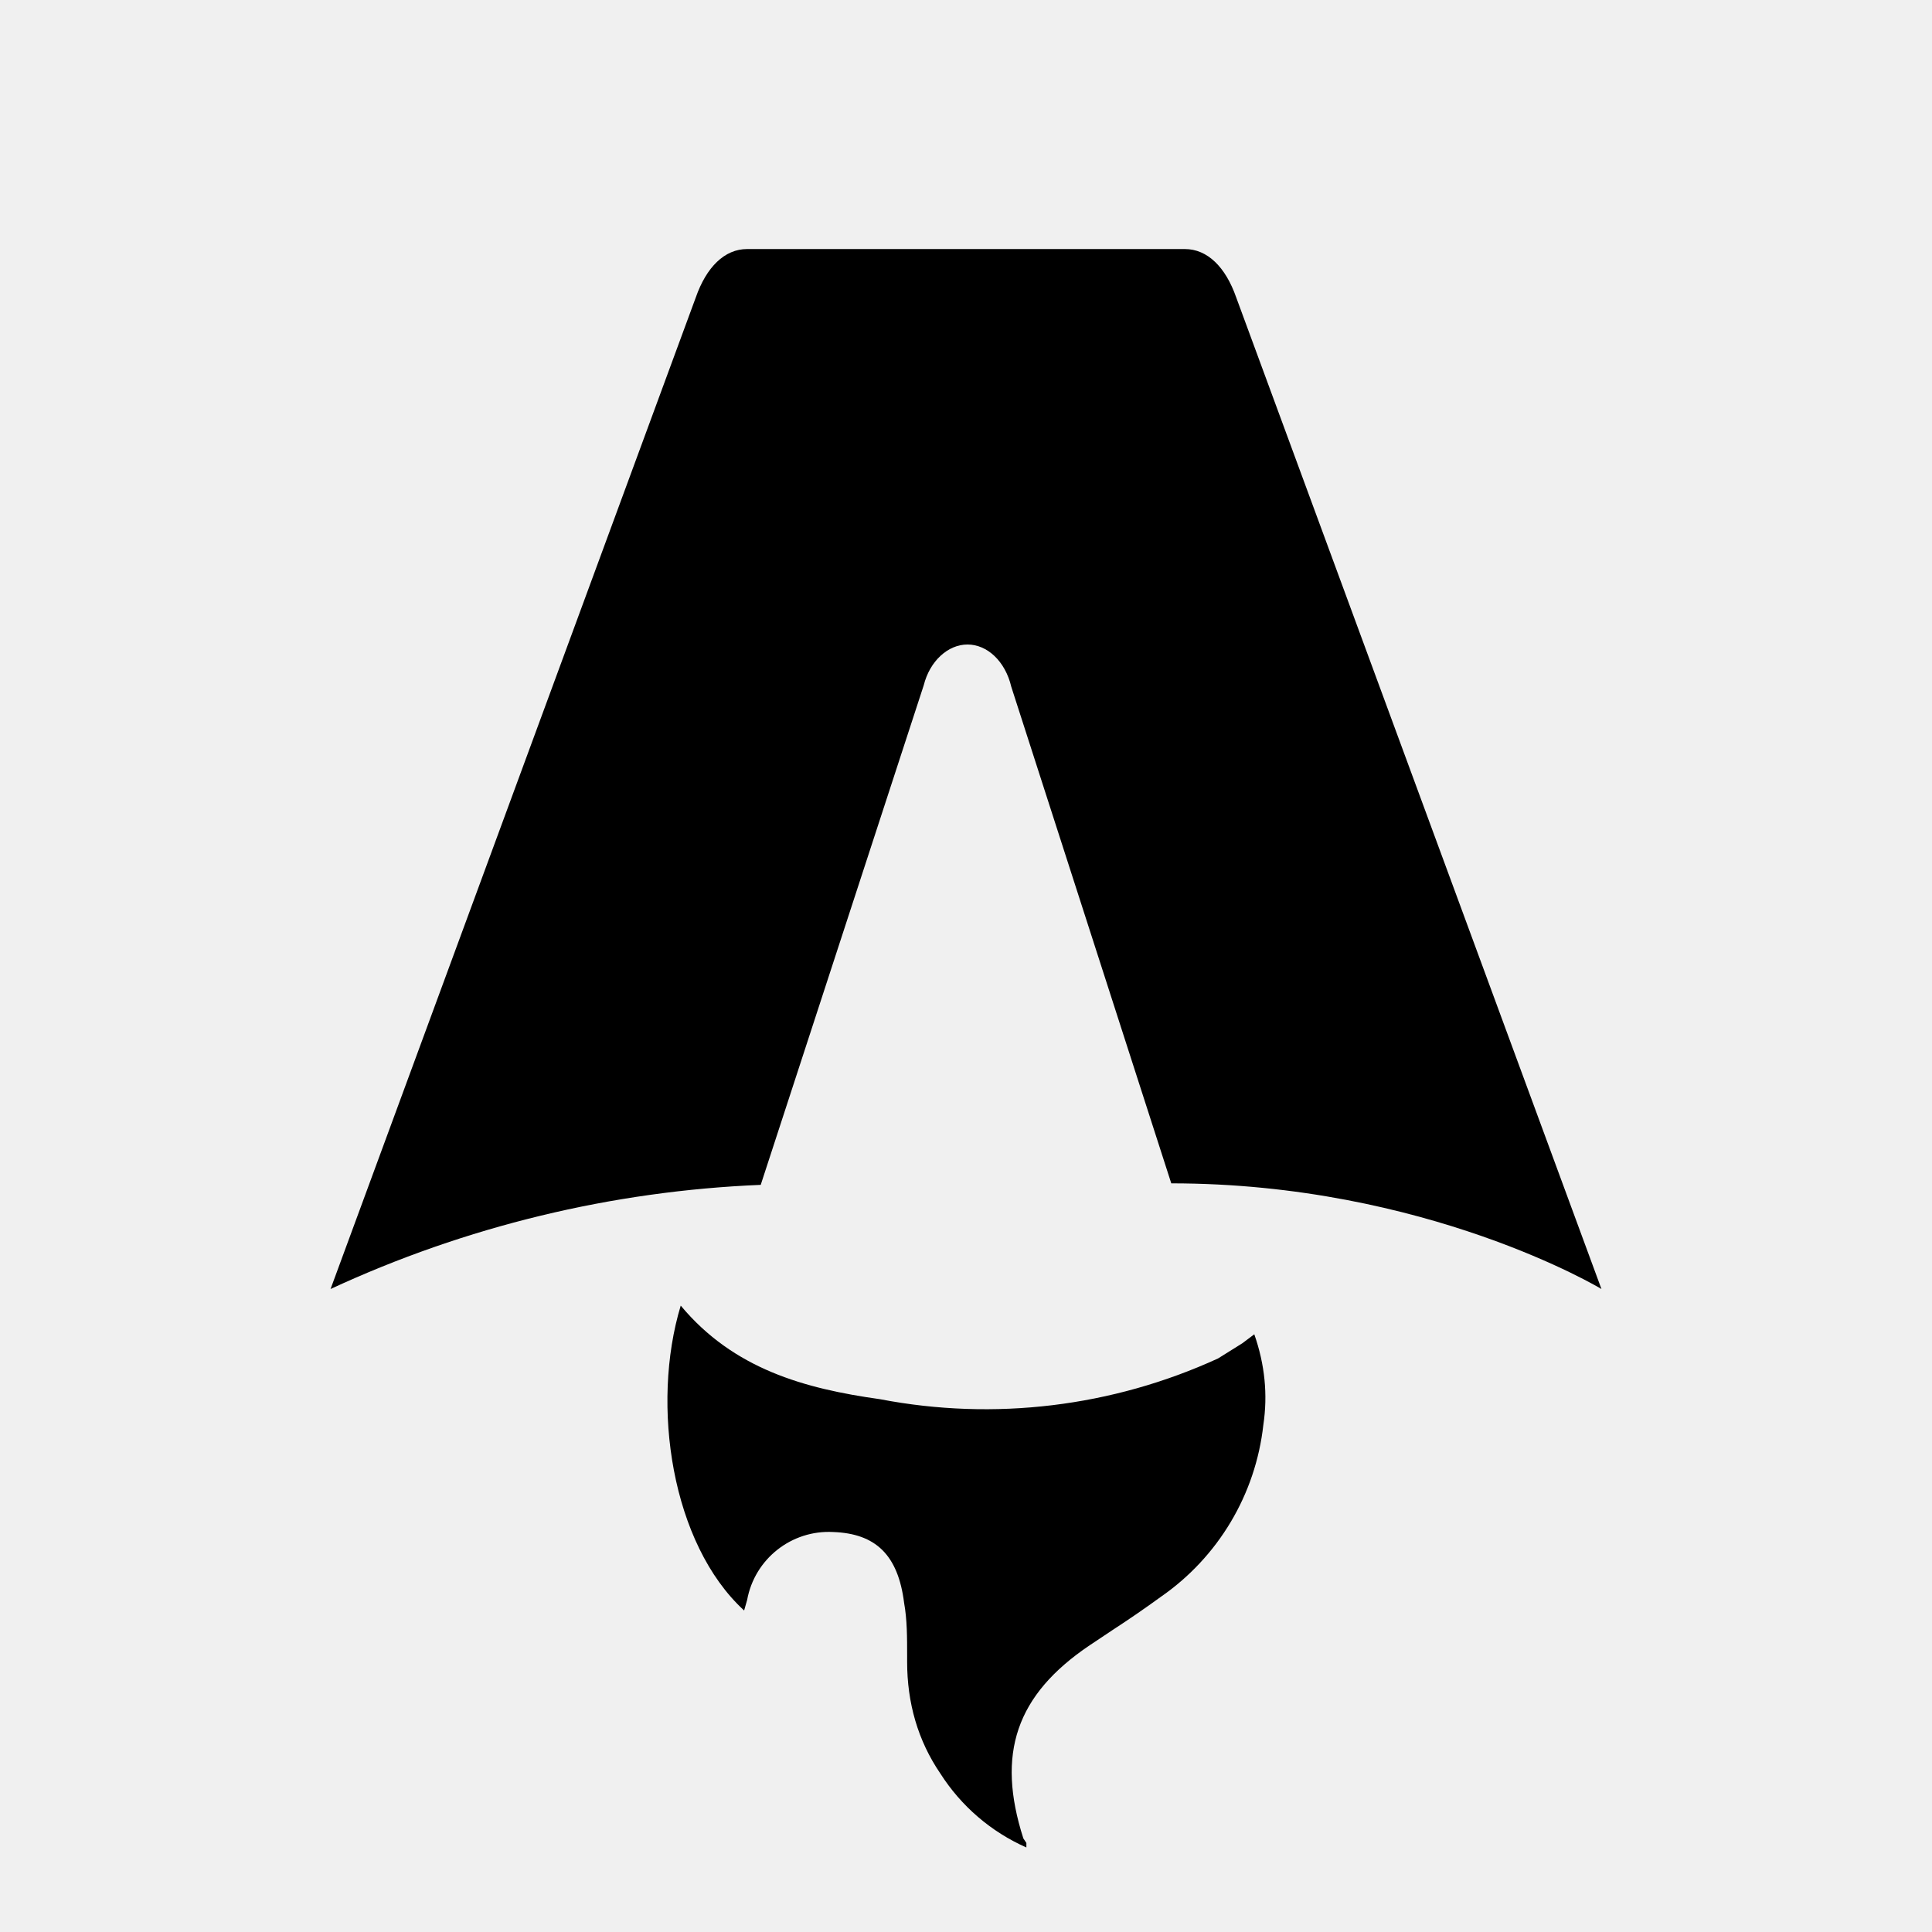
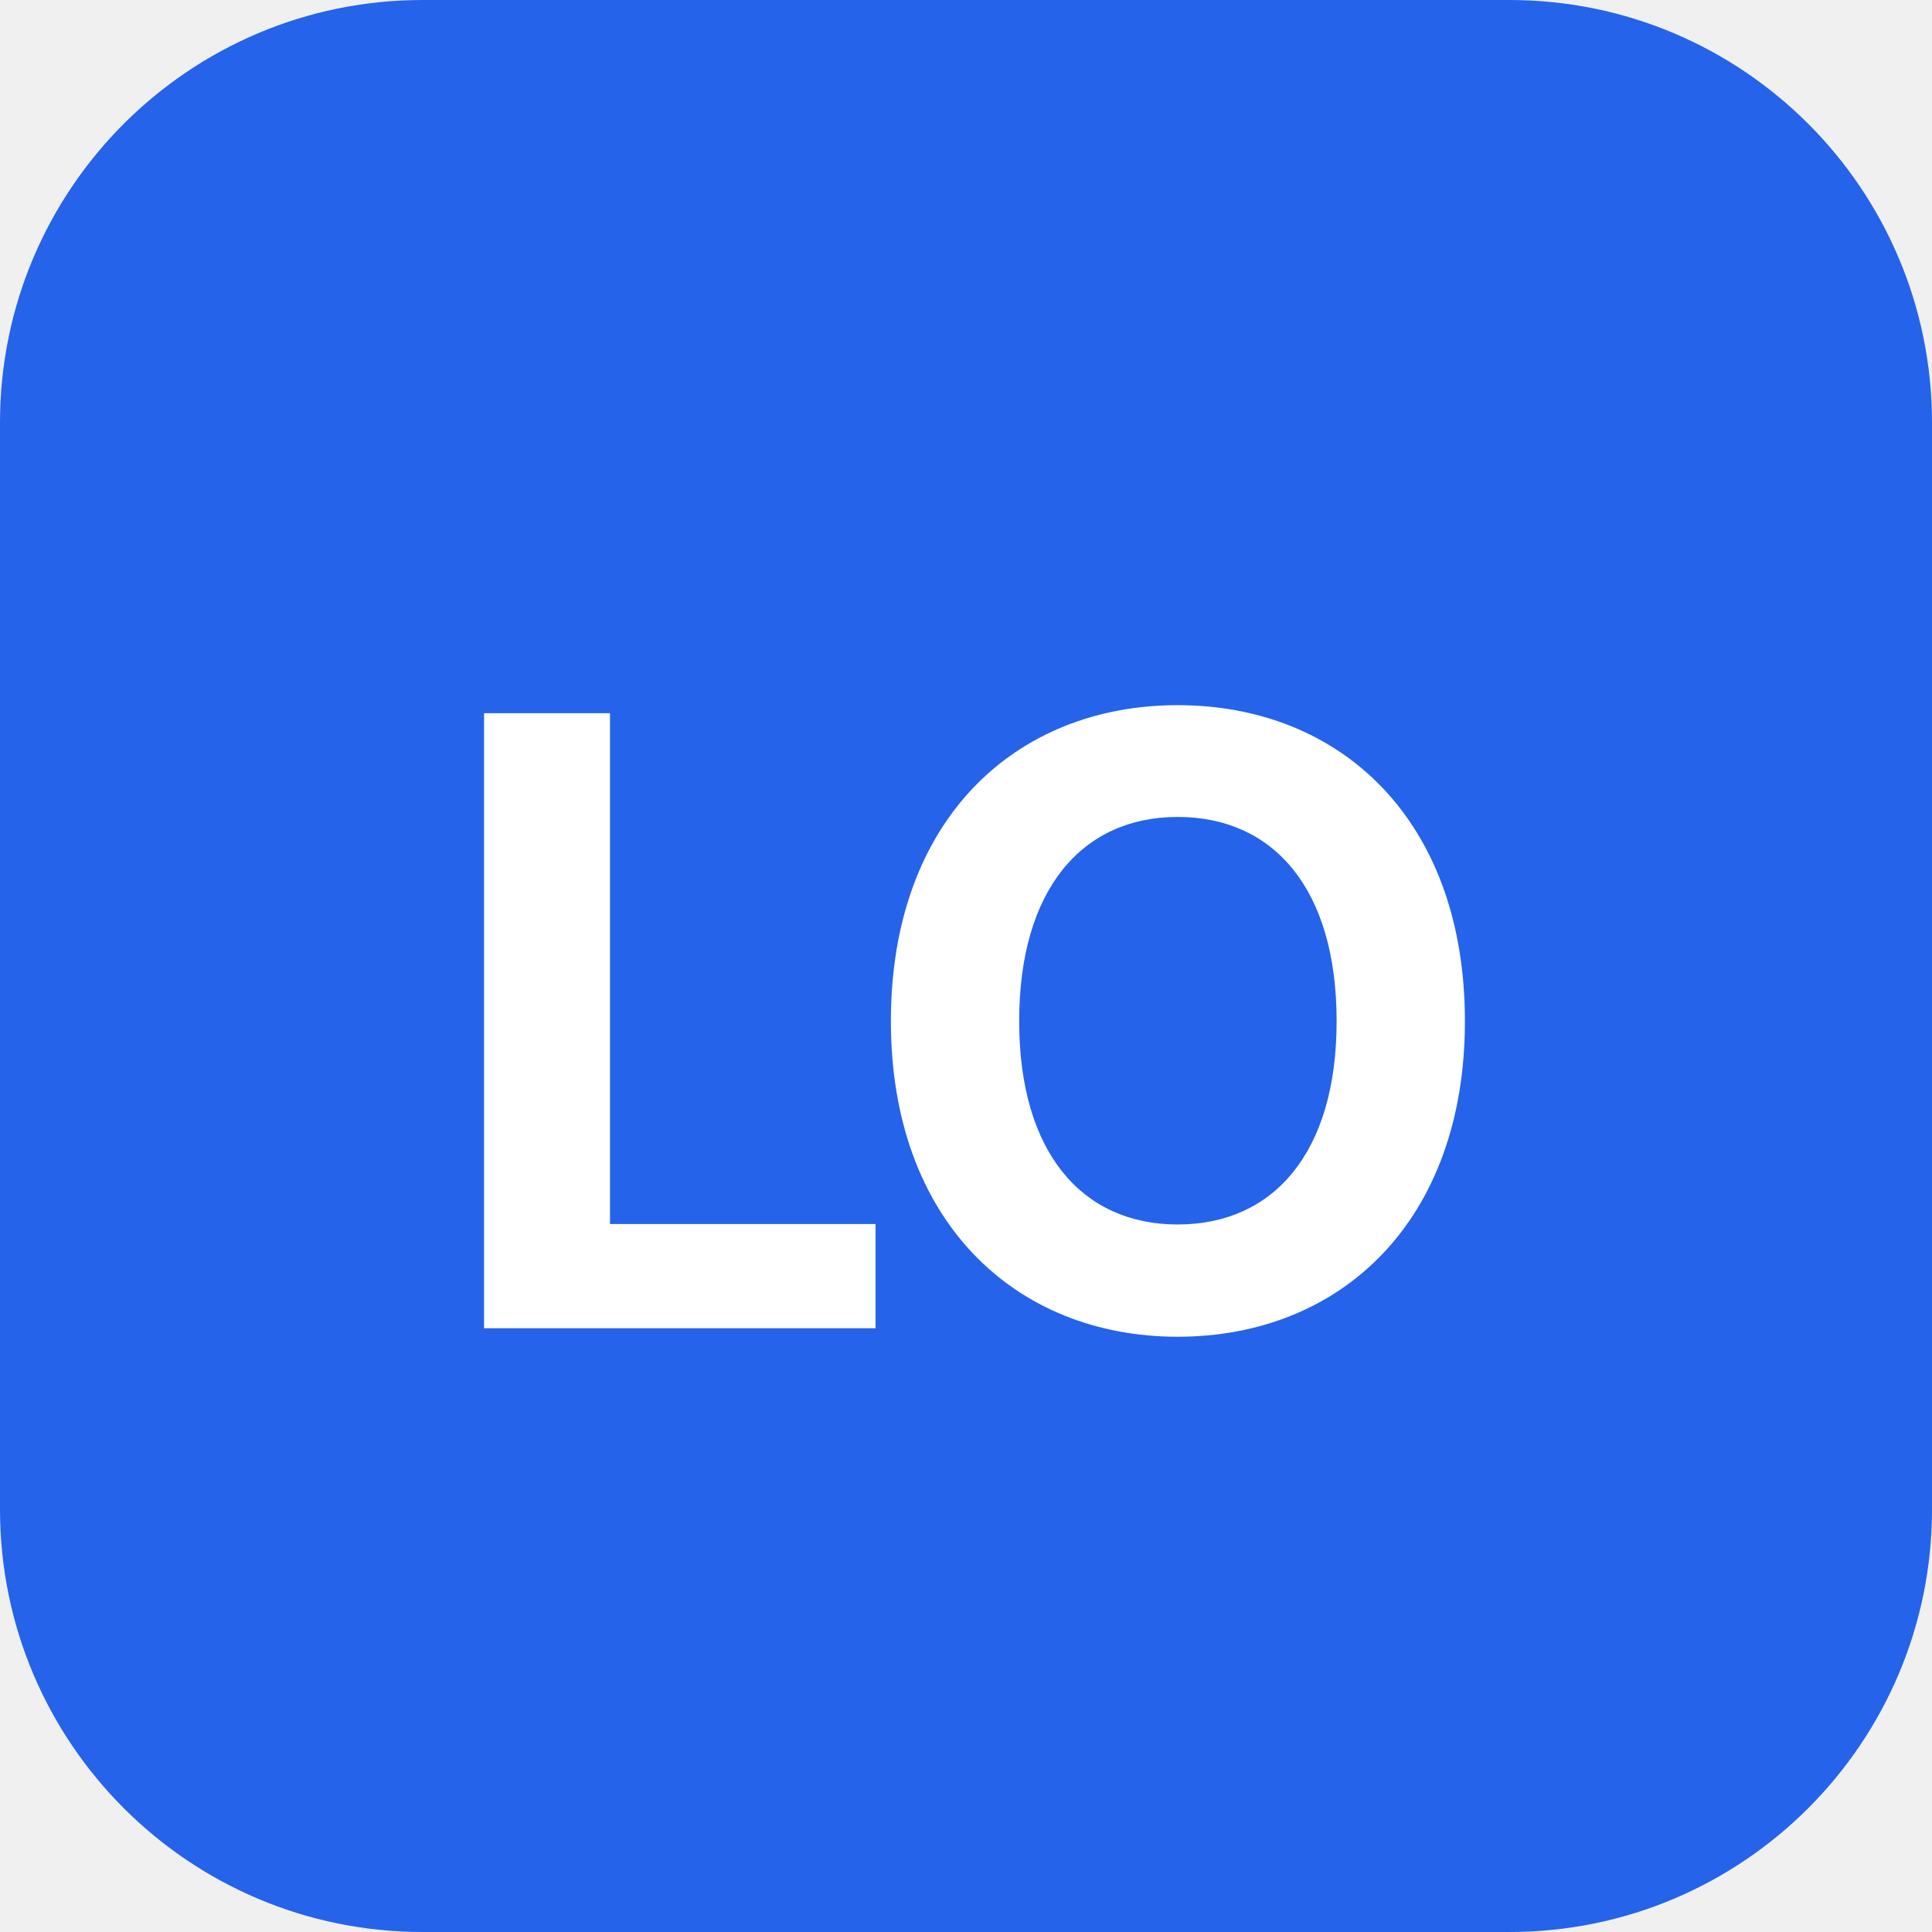
- <svg xmlns="http://www.w3.org/2000/svg" fill="none" viewBox="0 0 128 128">
-   <path d="M50.4 78.5a75.1 75.1 0 0 0-28.5 6.9l24.2-65.7c.7-2 1.9-3.2 3.4-3.2h29c1.5 0 2.7 1.2 3.4 3.2l24.2 65.7s-11.6-7-28.5-7L67 45.5c-.4-1.7-1.6-2.8-2.9-2.8-1.3 0-2.5 1.1-2.9 2.7L50.4 78.5Zm-1.1 28.2Zm-4.2-20.2c-2 6.6-.6 15.8 4.2 20.2a17.5 17.5 0 0 1 .2-.7 5.5 5.5 0 0 1 5.7-4.5c2.8.1 4.3 1.5 4.7 4.7.2 1.1.2 2.3.2 3.5v.4c0 2.7.7 5.2 2.2 7.4a13 13 0 0 0 5.7 4.9v-.3l-.2-.3c-1.8-5.6-.5-9.5 4.4-12.8l1.5-1a73 73 0 0 0 3.2-2.2 16 16 0 0 0 6.8-11.4c.3-2 .1-4-.6-6l-.8.6-1.6 1a37 37 0 0 1-22.4 2.7c-5-.7-9.7-2-13.2-6.2Z" />
-   <style>
-         path { fill: #000; }
-         @media (prefers-color-scheme: dark) {
-             path { fill: #FFF; }
-         }
-     </style>
+ <svg xmlns="http://www.w3.org/2000/svg" viewBox="0 0 64 64">
+   <rect width="64" height="64" rx="14" fill="#2563EB" />
+   <text x="32" y="44" font-family="'Inter', 'Segoe UI', Arial, sans-serif" font-size="28" font-weight="700" fill="white" text-anchor="middle" letter-spacing="-1">LO</text>
</svg>
